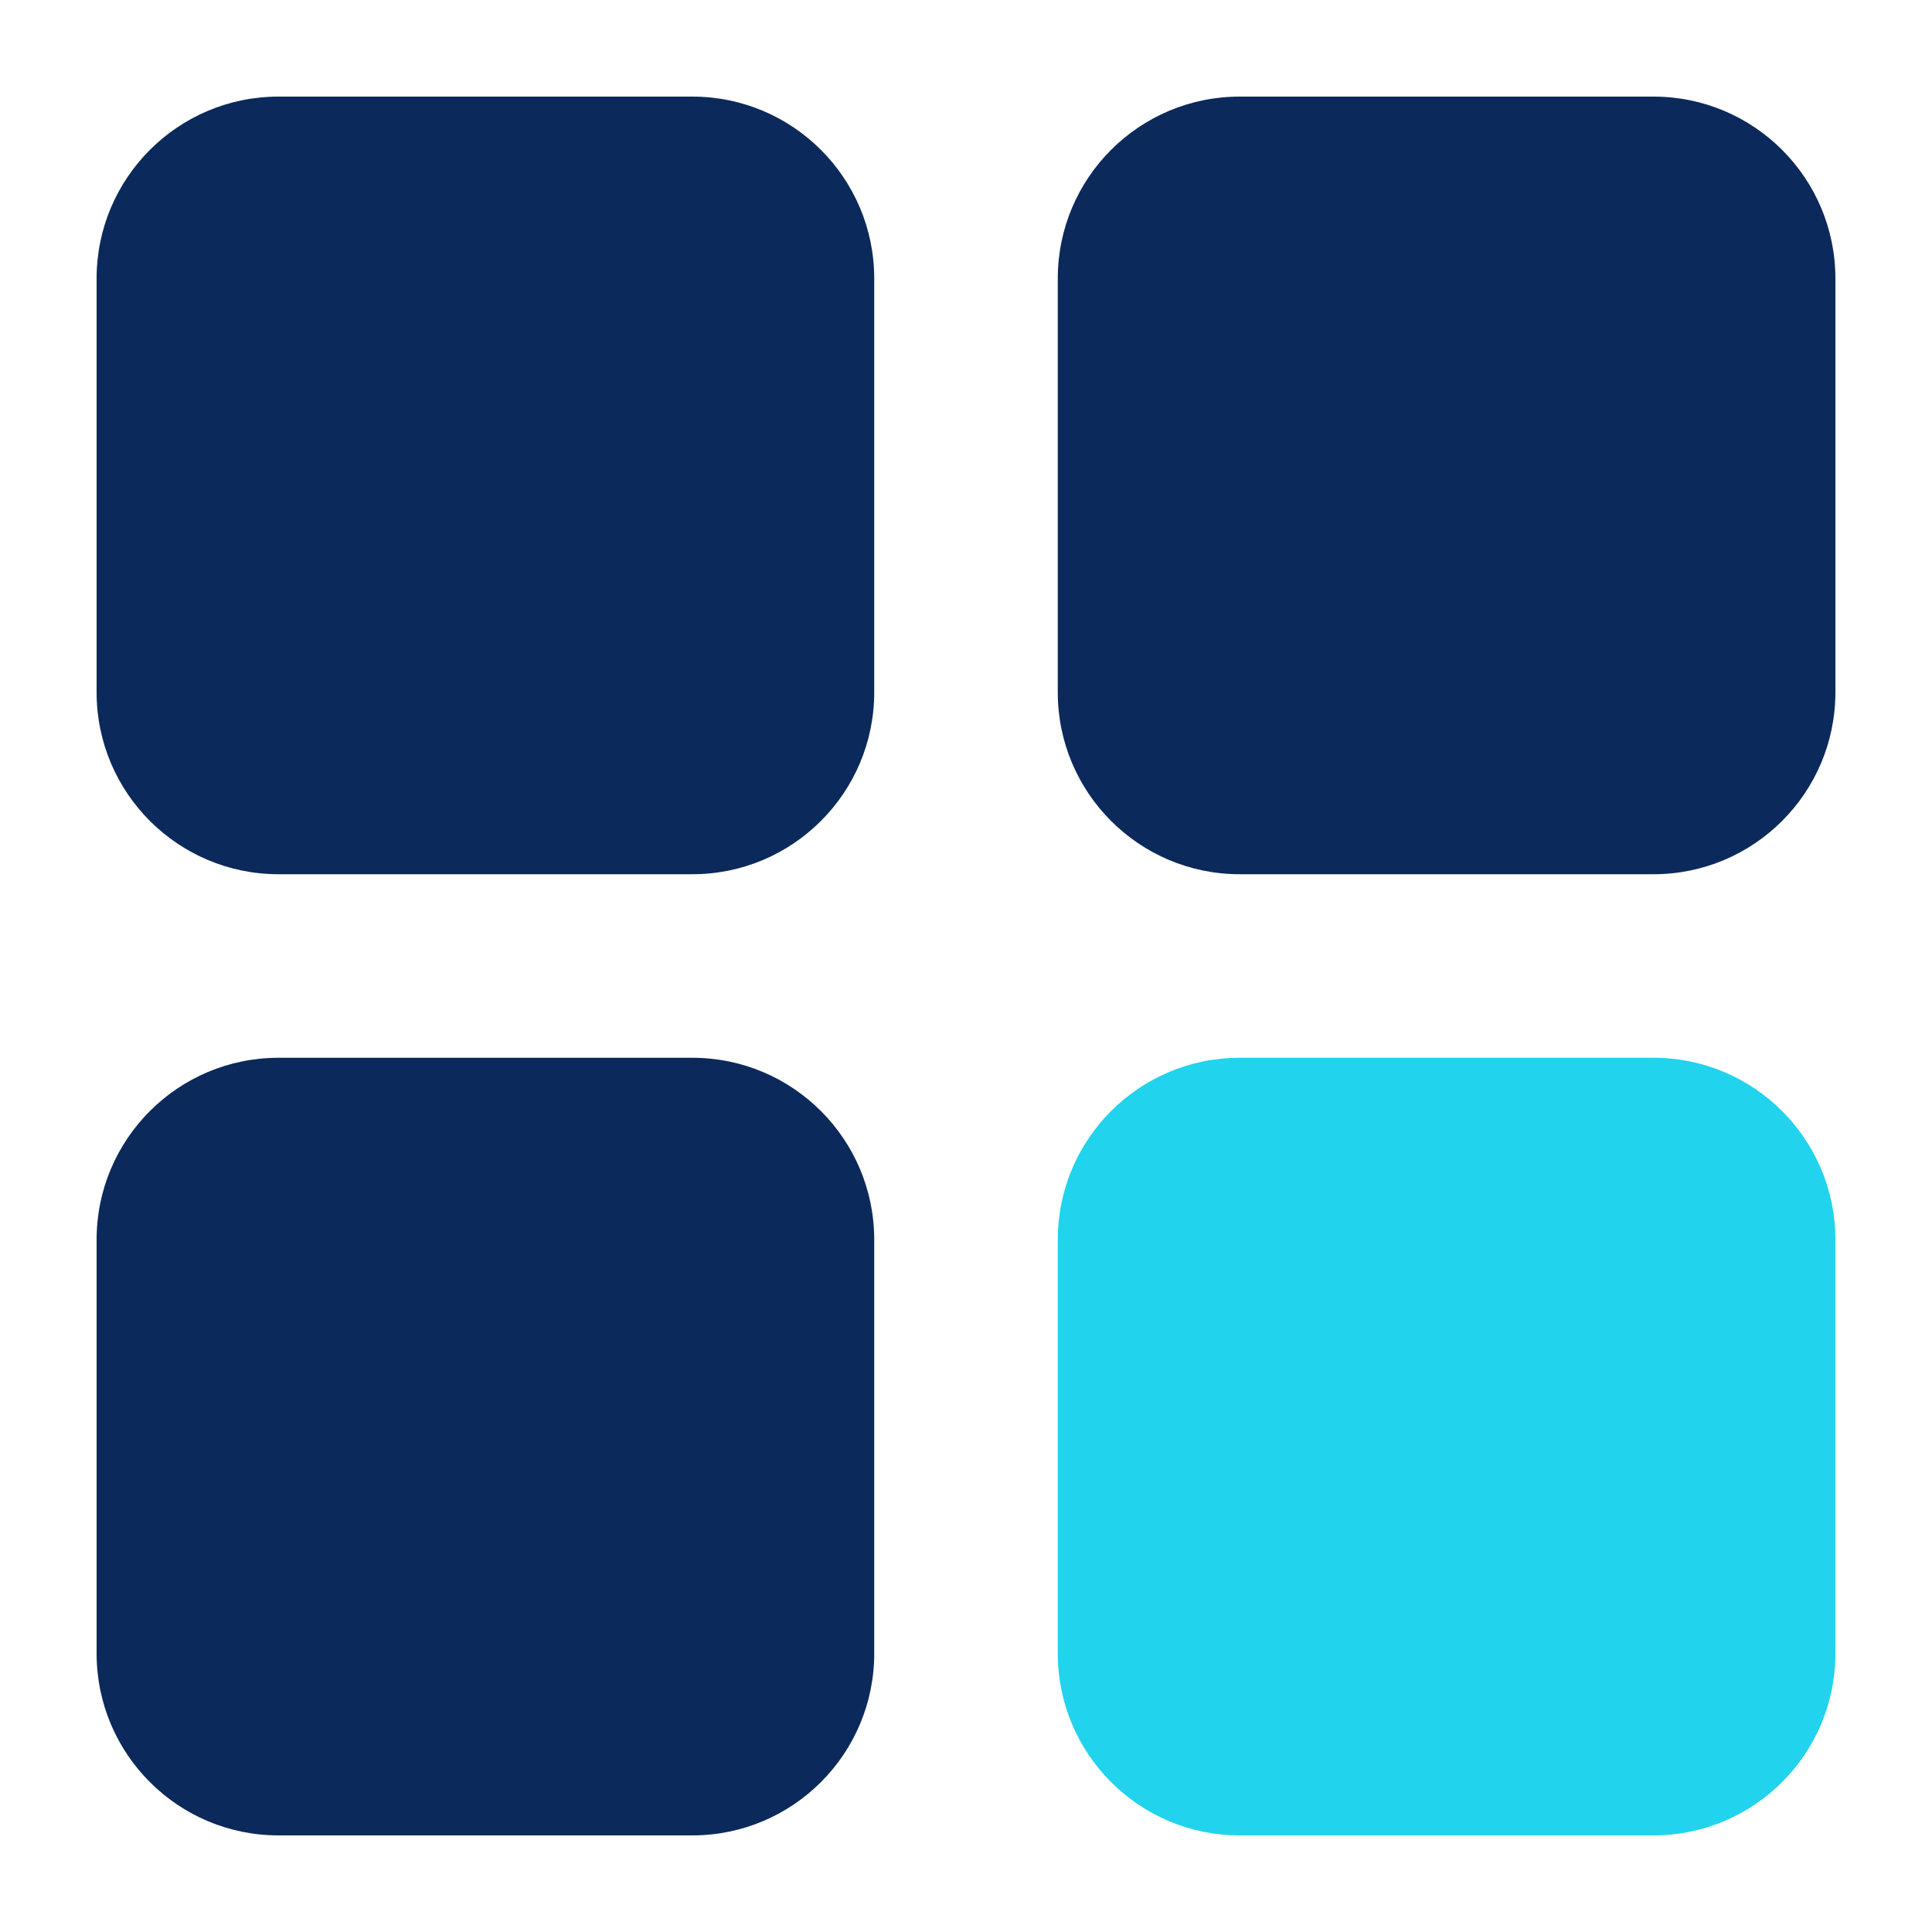
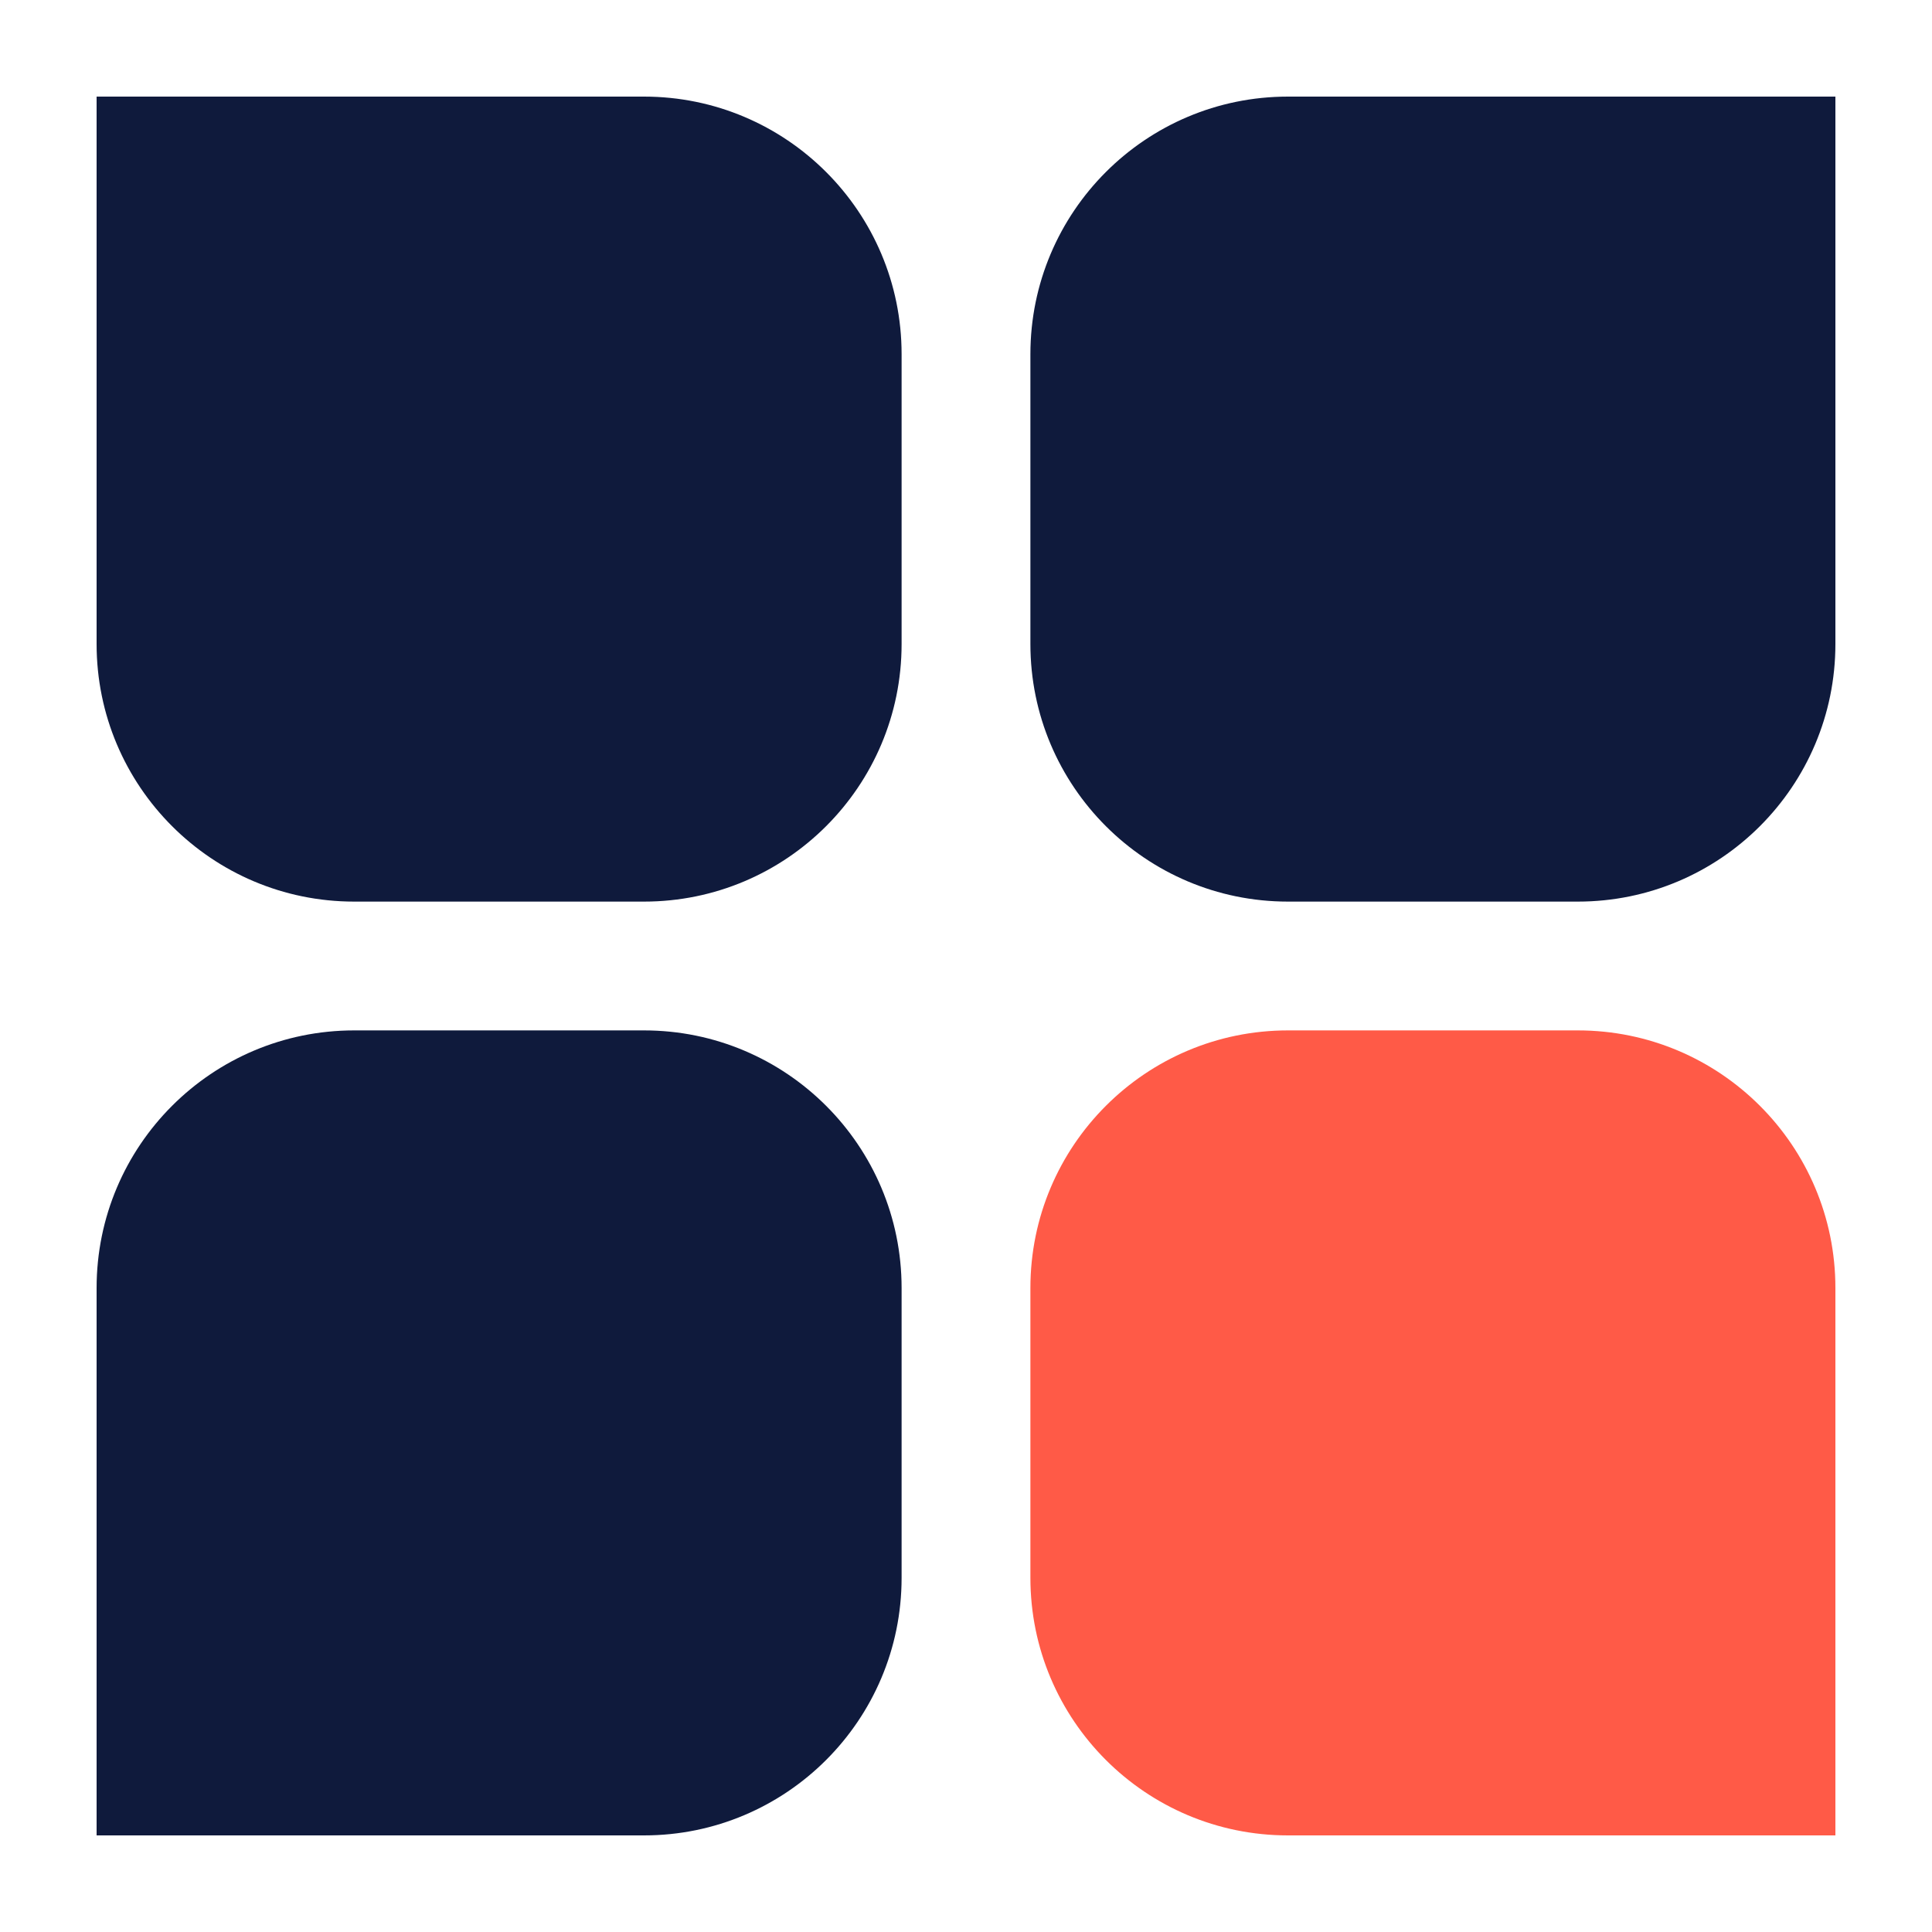
<svg xmlns="http://www.w3.org/2000/svg" viewBox="0 0 120 120" role="img" aria-label="Kuatro Studio">
-   <rect x="6" y="6" width="48.3" height="48.3" rx="11.3" fill="#0B2A5B" />
-   <rect x="65.7" y="6" width="48.3" height="48.3" rx="11.3" fill="#0B2A5B" />
-   <rect x="6" y="65.7" width="48.3" height="48.3" rx="11.3" fill="#0B2A5B" />
-   <rect x="65.7" y="65.7" width="48.3" height="48.3" rx="11.3" fill="#22D3EE" />
+   <path fill="#0F1A3C" d="M6 6H40A16 16 0 0 1 56 22V40A16 16 0 0 1 40 56H22A16 16 0 0 1 6 40Z" />
+   <path fill="#0F1A3C" d="M64 22A16 16 0 0 1 80 6H114V40A16 16 0 0 1 98 56H80A16 16 0 0 1 64 40Z" />
+   <path fill="#0F1A3C" d="M6 80A16 16 0 0 1 22 64H40A16 16 0 0 1 56 80V98A16 16 0 0 1 40 114H6Z" />
+   <path fill="#FF5A47" d="M64 80A16 16 0 0 1 80 64H98A16 16 0 0 1 114 80V114H80A16 16 0 0 1 64 98Z" />
</svg>
